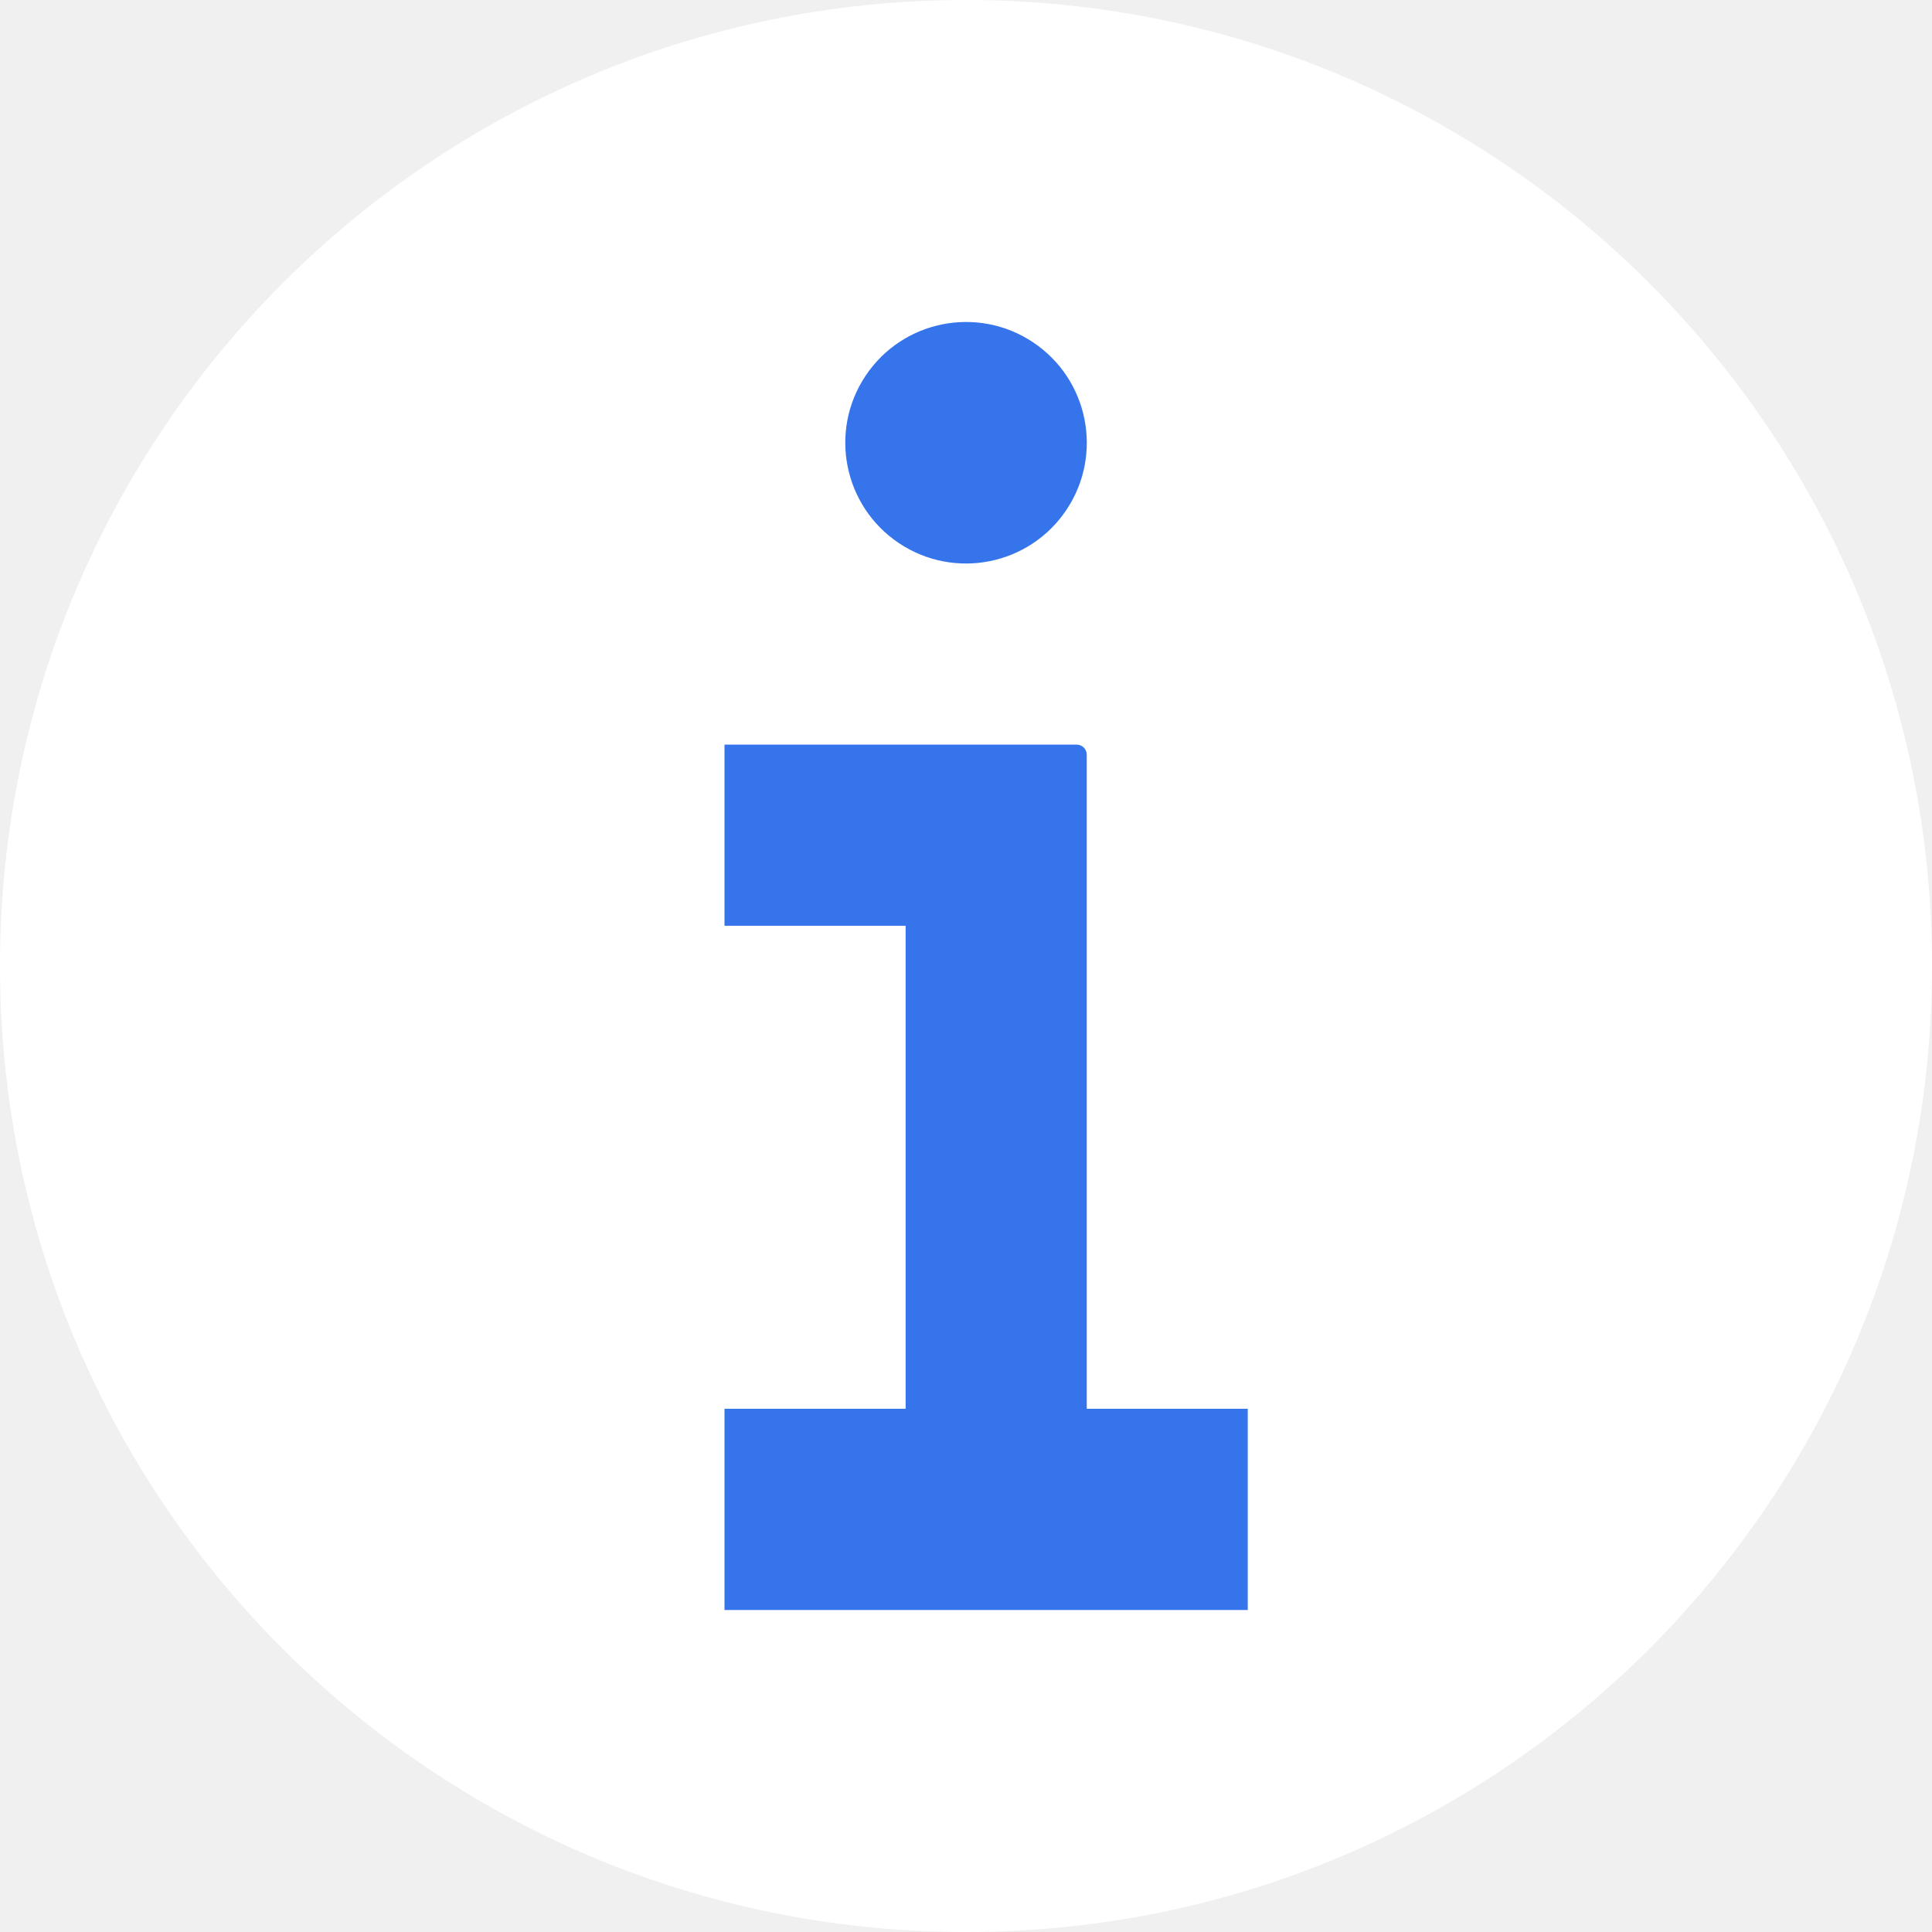
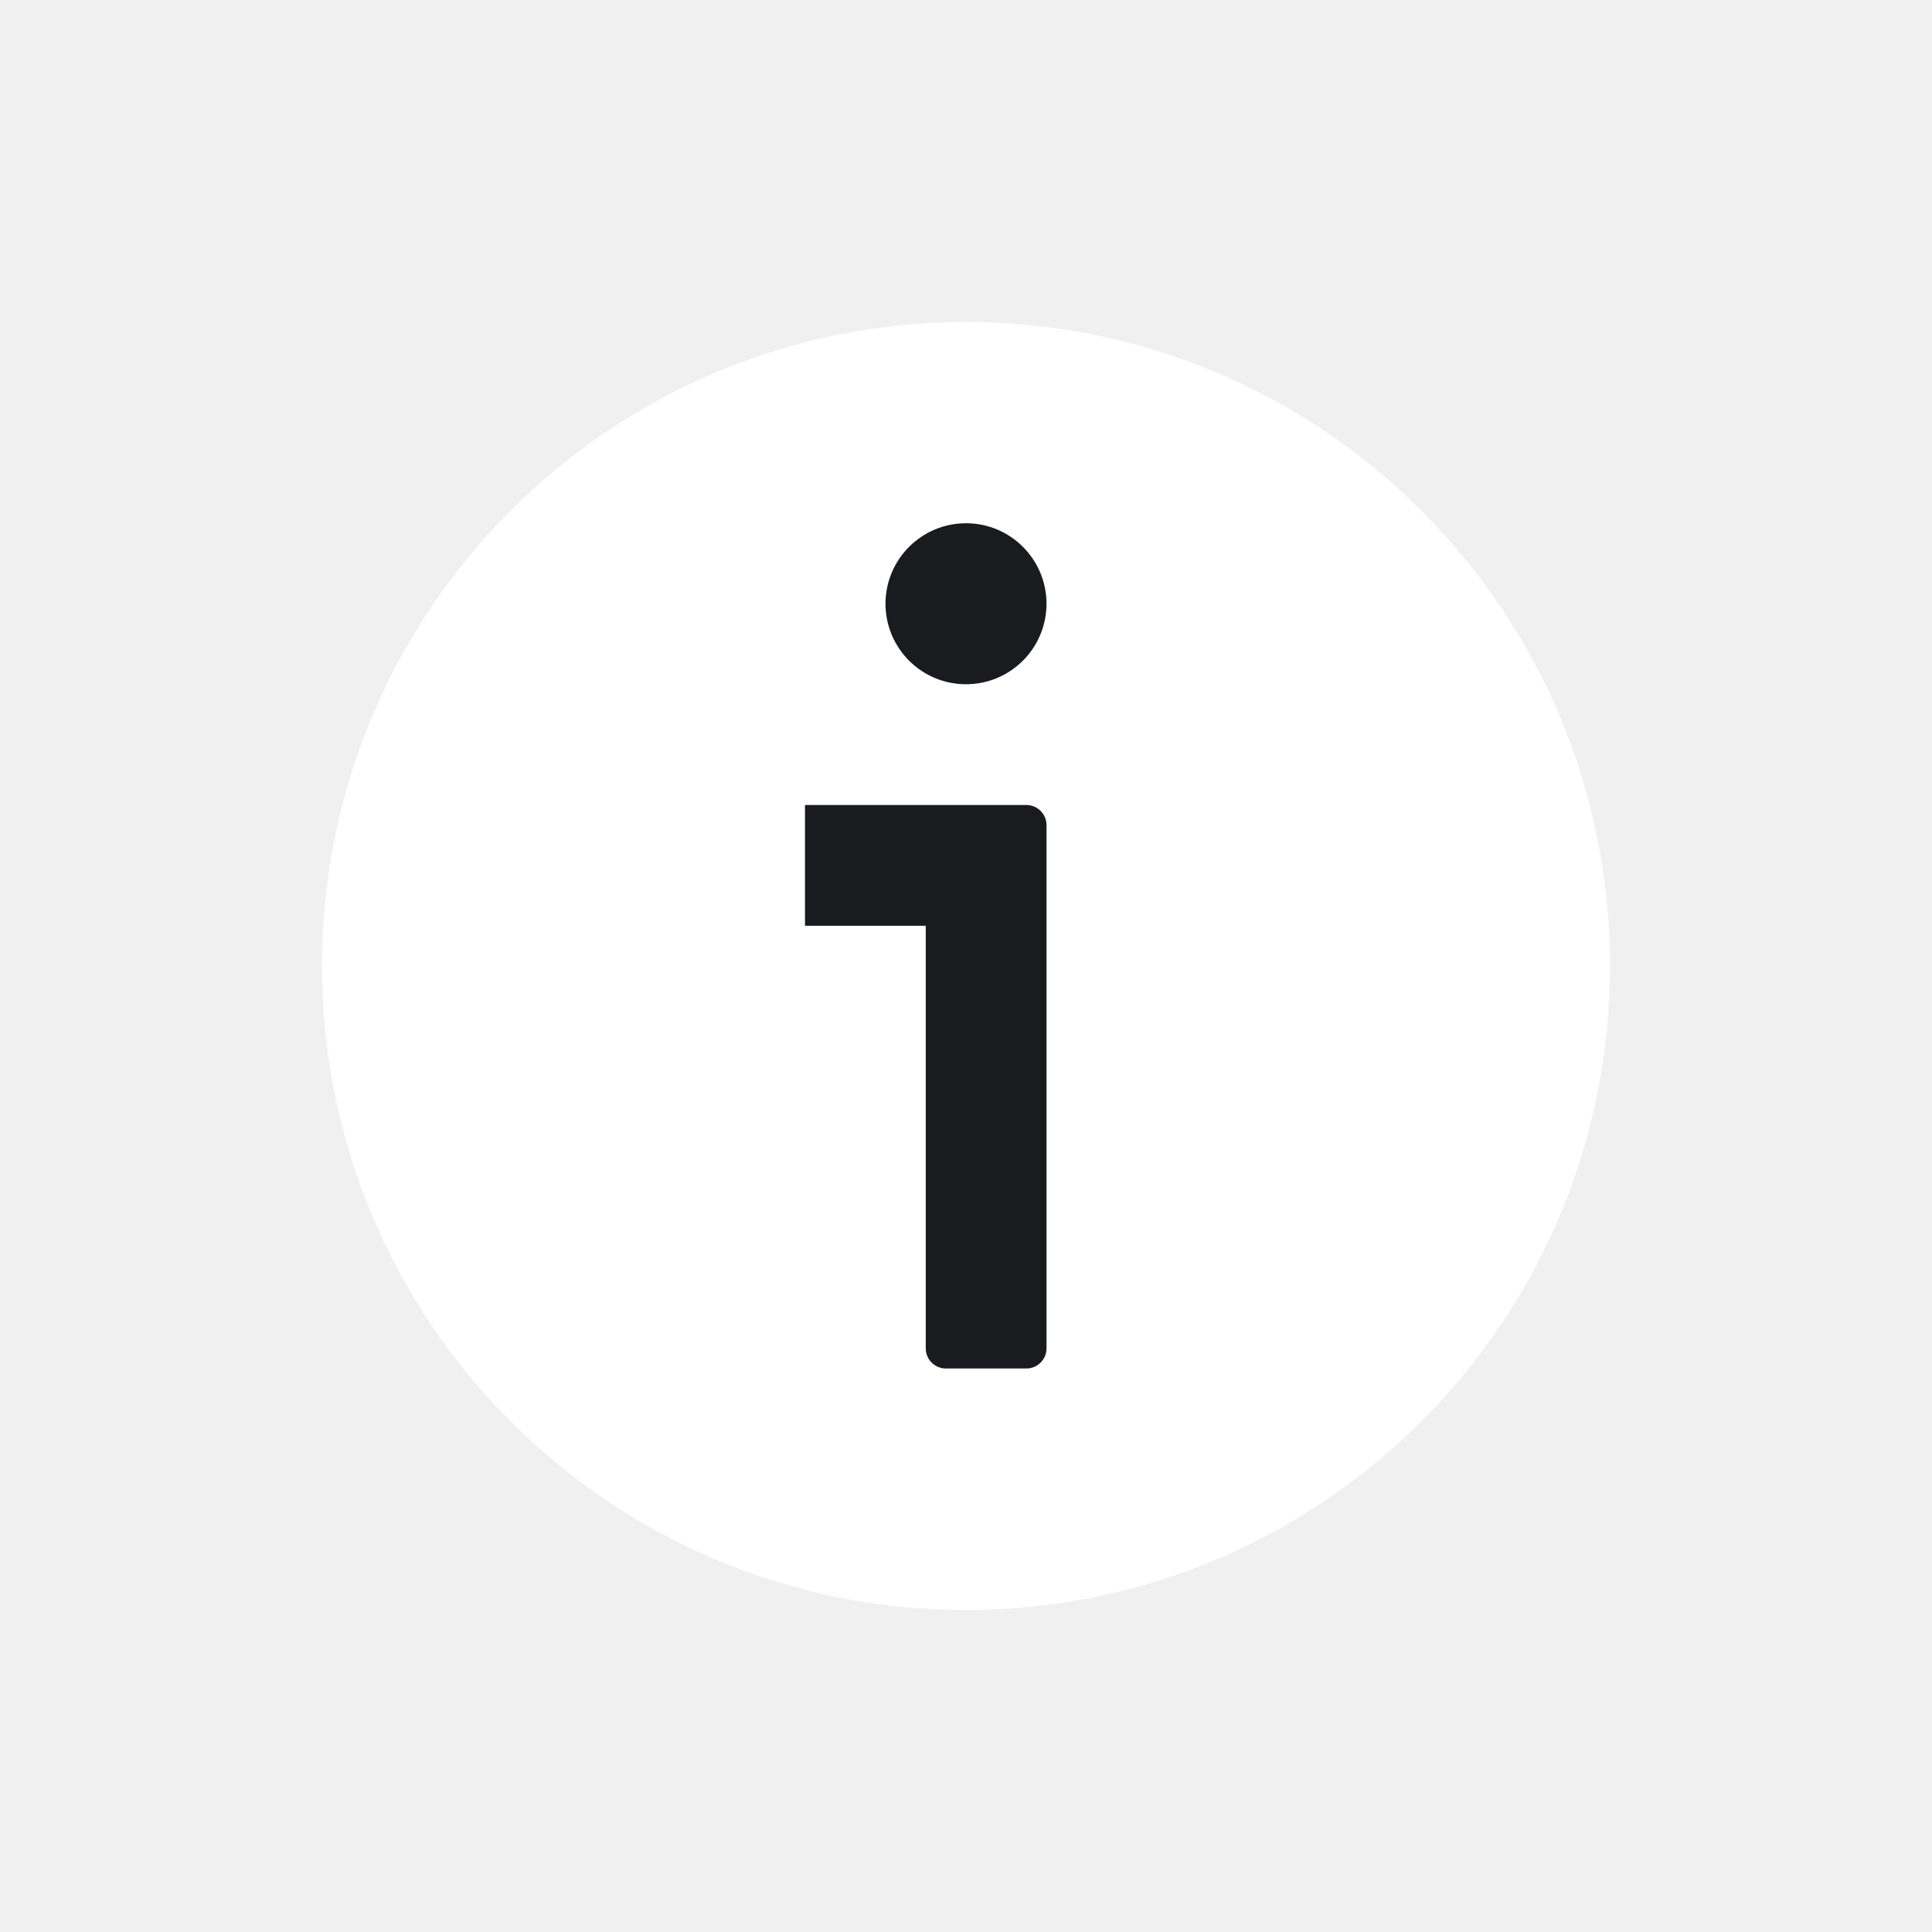
- <svg xmlns="http://www.w3.org/2000/svg" width="24" height="24" viewBox="0 0 24 24" fill="none">
-   <circle cx="12" cy="12" r="12" fill="#fff" />
-   <path fill-rule="evenodd" clip-rule="evenodd" d="M11.25 17.5v-6H9V9.25h4.375a.125.125 0 0 1 .125.125V17.5h2V20H9v-2.5h2.25zm-.497-12.833a1.5 1.5 0 1 0 2.495 1.666 1.5 1.5 0 0 0-2.495-1.666z" fill="#3674EC" />
+ <svg xmlns="http://www.w3.org/2000/svg" width="24px" height="24px" viewBox="0 0 24 24" version="1.1">
+   <g id="Dispatcher_20221118" stroke="none" stroke-width="1" fill="none" fill-rule="evenodd">
+     <g id="Group">
+       <rect id="Rectangle-Copy-18" fill-opacity="0" fill="#D8D8D8" x="0" y="0" width="24" height="24" />
+       <g id="Basic-/-user-Copy" transform="translate(4, 4)">
+         <circle id="Icon-color" fill="#FFFFFF" cx="8" cy="8" r="8" />
+         <path d="M8,4.5 C8.552,4.5 9,4.052 9,3.5 C9,2.948 8.552,2.5 8,2.5 C7.448,2.5 7,2.948 7,3.5 C7,4.052 7.448,4.5 8,4.5 Z M8.75,6 C8.888,6 9,6.112 9,6.25 L9,12.75 C9,12.888 8.888,13 8.75,13 L7.75,13 C7.612,13 7.5,12.888 7.5,12.75 L7.5,7.5 L6,7.5 L6,6 L8.75,6 Z" id="Info.-mark" fill="#1A1B1E" />
+       </g>
+     </g>
+   </g>
</svg>
